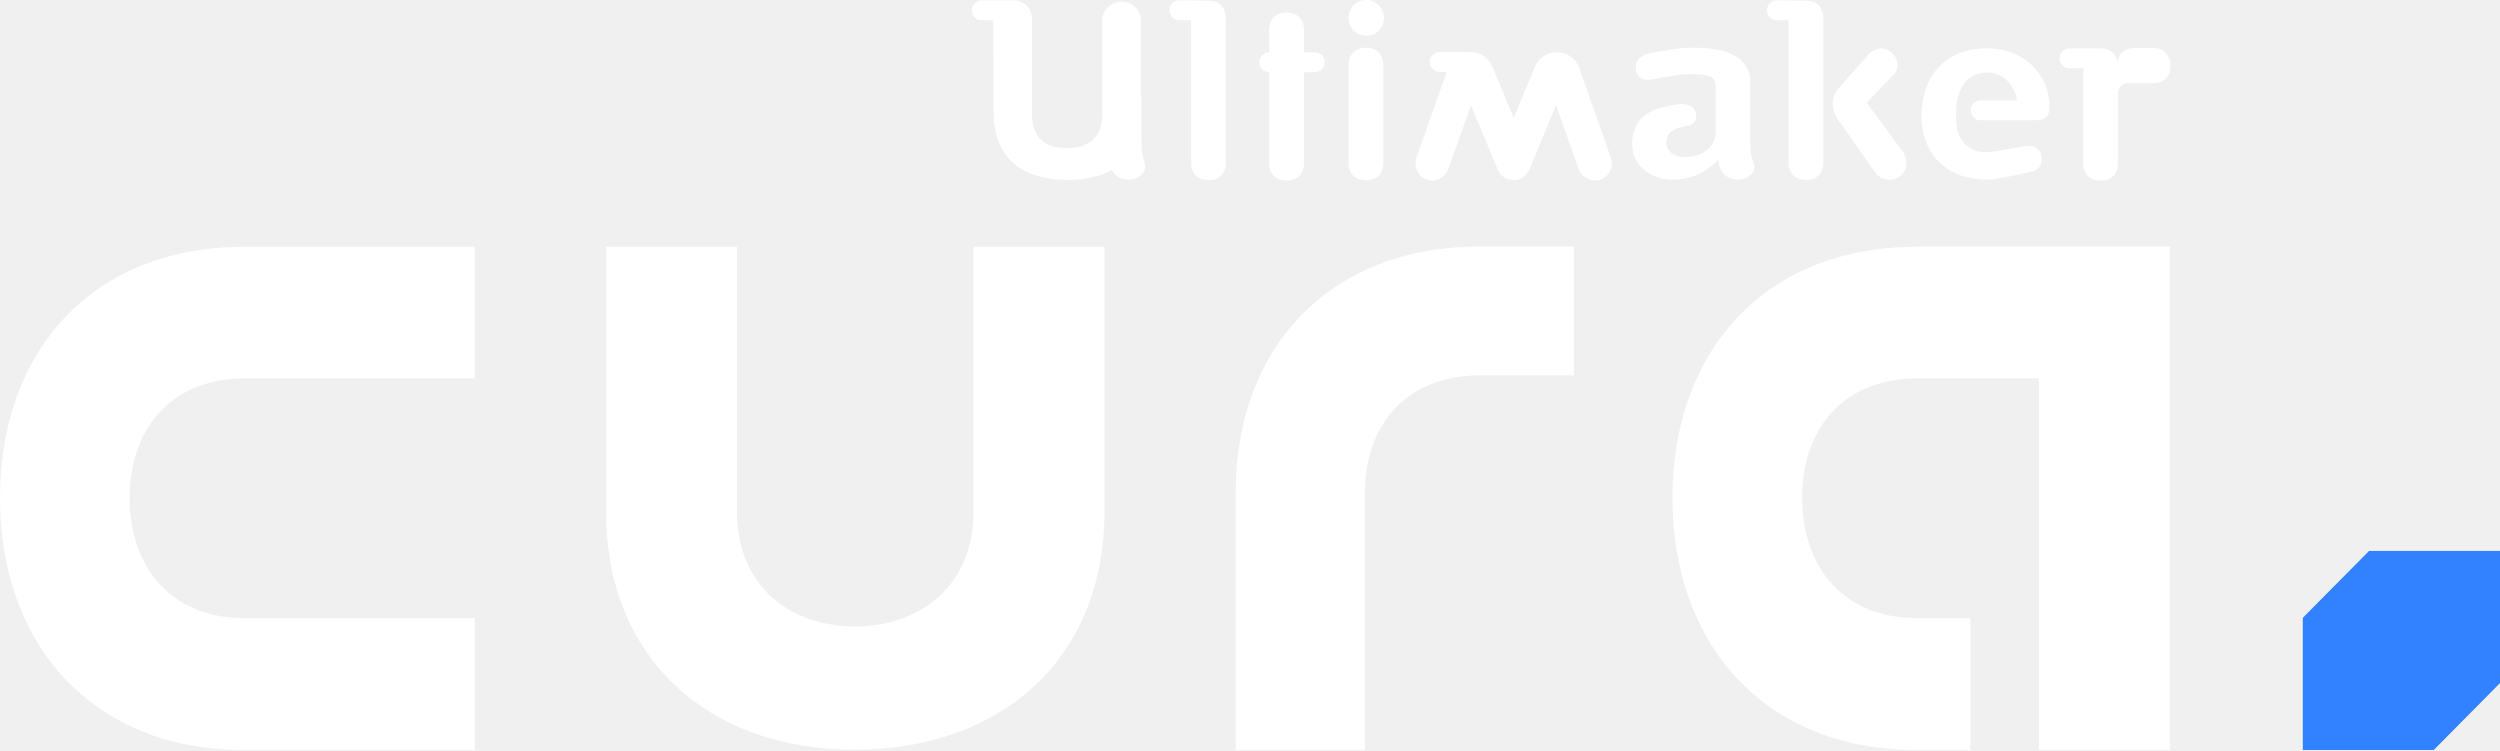
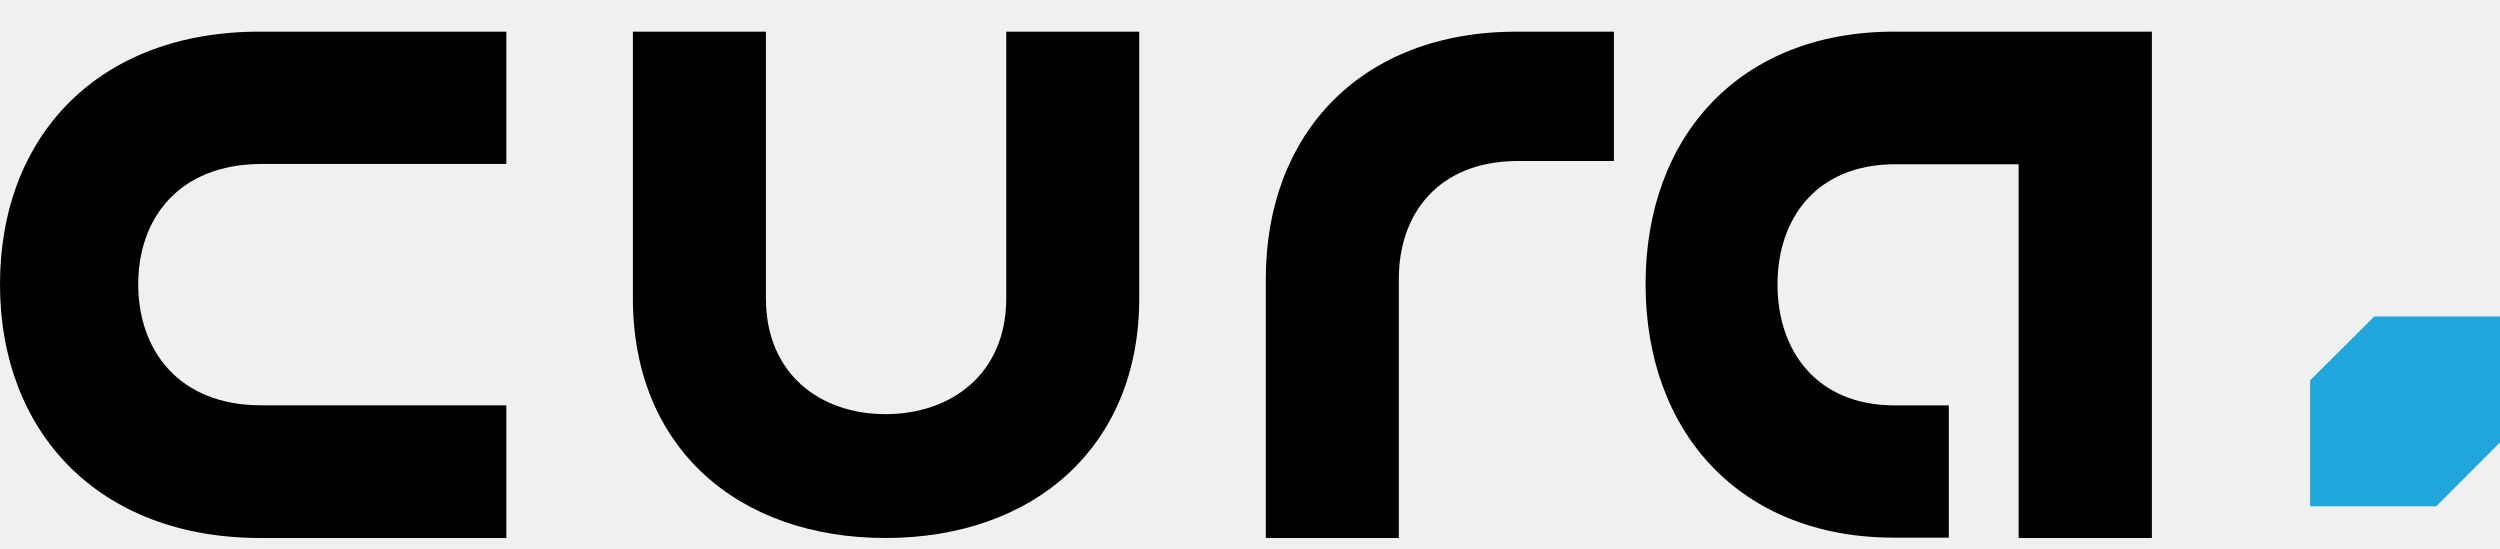
- <svg xmlns="http://www.w3.org/2000/svg" width="110mm" height="33mm" viewBox="0 0 110 33" version="1.1" id="svg8">
-   <defs id="defs2" />
-   <g id="layer1" transform="translate(0,-264)">
-     <g id="g4570" transform="matrix(0.1443759,0,0,0.1457597,-5.775036,237.1219)">
-       <polygon id="polygon4506" points="741.8,410.8 781.7,410.8 801.9,390.6 801.9,350.7 762,350.7 741.8,370.9 " class="st0" style="fill:#3282ff;fill-opacity:1" />
-       <path id="path4508" d="m 40,334.7 c 0,44.3 28.1,76.1 74.4,76.1 h 70.3 V 371 H 114.4 C 91,370.9 79.5,354.4 79.5,334.7 79.5,315 91,298.8 114.4,298.6 h 70.3 V 258.9 H 114.4 C 68.1,258.9 40,290.4 40,334.7 Z" class="st1" style="fill:#ffffff" />
-       <path id="path4510" d="m 336.7,338.8 c 0,22.6 -16.5,34.7 -36.2,34.7 -19.7,0 -35.9,-12.1 -35.9,-34.7 v -79.9 h -39.9 v 79.9 c 0,44.7 31.5,71.9 75.8,71.9 44.3,0 76.1,-27.1 76.1,-71.9 v -79.9 h -39.9 z" class="st1" style="fill:#ffffff" />
-       <path id="path4512" d="m 624.1,258.9 c -46.3,0 -74.4,31.5 -74.4,75.8 0,44.3 28.1,76.1 74.4,76.1 h 16.4 V 371 h -16.4 c -23.4,-0.1 -34.9,-16.6 -34.9,-36.3 0,-19.7 11.5,-35.9 34.9,-36.1 h 37.3 v 52 20.4 39.8 h 39.9 v -2.3 -37.5 -72.4 -32.8 -7 h -77.2 z" class="st1" style="fill:#ffffff" />
-       <path id="path4514" d="m 416.6,333 v 77.8 H 456 V 333 c 0,-19.3 11.5,-35.1 34.9,-35.3 h 28.8 V 258.8 H 491 c -46.3,0.1 -74.4,30.9 -74.4,74.2 z" class="st1" style="fill:#ffffff" />
-       <g id="g4542">
-         <path id="path4518" d="m 456.3,198.8 c -3.1,0 -5.3,1.8 -5.3,5.3 v 29.4 c 0,3.5 2.1,5.3 5.3,5.3 3.2,0 5.3,-1.8 5.3,-5.3 v -29.4 c -0.1,-3.5 -2.2,-5.3 -5.3,-5.3 z" class="st1" style="fill:#ffffff" />
-         <path id="path4520" d="m 456.3,184.4 c -2.9,0 -5.3,2.4 -5.3,5.4 0,0 0,0.1 0,0.1 0,3 2.5,5.3 5.5,5.3 3,0 5.3,-2.5 5.3,-5.5 -0.1,-3 -2.6,-5.3 -5.5,-5.3 z" class="st1" style="fill:#ffffff" />
-         <path id="path4522" d="m 408.8,184.6 v 0 l -9.4,-0.1 c -1.6,0 -3,1.3 -3,3 0,1.6 1.3,3 3,3 h 3.6 v 43 c 0,3.5 2.1,5.3 5.3,5.3 3.1,0 5.3,-1.8 5.3,-5.3 v -43.6 c -0.2,-3.4 -2,-5.1 -4.8,-5.3 z" class="st1" style="fill:#ffffff" />
-         <path id="path4524" d="m 521.3,204.9 c -1.1,-2.9 -3.8,-4.8 -6.8,-4.7 -0.4,0 -0.7,0.1 -1.1,0.1 -2.6,0.3 -4.8,2 -5.7,4.5 l -6.4,15.2 -6.4,-15.3 c -1.1,-2.8 -3.8,-4.6 -6.8,-4.6 -0.2,0 -0.3,0 -0.5,0 h -8.9 c -1.6,0 -3,1.3 -3,3 0,1.6 1.3,3 3,3 h 2.2 l -9.2,25.8 c -1,2.7 0.4,5.7 3.1,6.7 0.6,0.2 1.1,0.3 1.7,0.3 2.2,0 4.1,-1.4 4.9,-3.5 l 6.9,-19.2 7.9,18.8 c 0.5,1.7 1.8,3 3.5,3.5 0,0 0.1,0 0.1,0 0.2,0.1 0.4,0.1 0.6,0.1 0.3,0 0.5,0.1 0.8,0.1 0,0 0,0 0.1,0 0,0 0,0 0,0 v 0 0.1 c 2.1,0 4,-1.3 4.8,-3.2 l 8.1,-19.5 6.9,19.3 c 0.7,2.1 2.7,3.4 4.9,3.5 h 0.1 c 0.6,0 1.2,-0.1 1.7,-0.3 0,0 0,0 0,0 2.7,-1 4.1,-3.9 3.1,-6.6 z" class="st1" style="fill:#ffffff" />
-         <path id="path4526" d="m 476.5,238.8 c 0,0 0,0 0,0 0,0 0,0 0,0 z" class="st1" style="fill:#ffffff" />
-         <path id="path4528" d="m 608.9,215.4 7.8,-8.1 c 1.1,-0.8 1.6,-2.1 1.6,-3.5 -0.2,-2.6 -2.3,-4.7 -5,-4.8 -1.6,0.1 -3,0.8 -4,2 l -9.1,10.2 c -1.1,1.3 -1.7,2.9 -1.7,4.6 v 0 c 0,3.2 2.8,6.3 2.8,6.3 l 10,14.1 c 1,1.6 2.8,2.5 4.7,2.5 2.8,-0.1 5,-2.3 5,-5.1 0,-1.2 -0.4,-2.4 -1.1,-3.4 z" class="st1" style="fill:#ffffff" />
-         <path id="path4530" d="m 590.9,184.6 v 0 l -9.4,-0.1 c -1.6,0 -3,1.3 -3,3 0,1.7 1.3,3 3,3 h 3.6 v 42.9 c 0,3.5 2.1,5.3 5.3,5.3 3.2,0 5.3,-1.8 5.3,-5.3 v -8 -35.5 c -0.1,-3.4 -1.9,-5.1 -4.8,-5.3 z" class="st1" style="fill:#ffffff" />
-         <path id="path4532" d="m 440.7,200.2 h -3.3 v -6.7 c 0,-3.5 -2.1,-5.3 -5.3,-5.3 -3.1,0 -5.3,1.8 -5.3,5.3 v 6.7 c -1.6,0 -3,1.3 -3,3 0,1.6 1.3,3 3,3 v 27.4 c 0,3.5 2.2,5.3 5.3,5.3 3.1,0 5.3,-1.8 5.3,-5.3 V 228 206.2 h 3.3 c 1.6,0 3,-1.3 3,-3 0,-1.7 -1.3,-3 -3,-3 z" class="st1" style="fill:#ffffff" />
-         <path id="path4534" d="m 573.4,227.7 v -18.6 c 0,-7.6 -7.7,-11.2 -21.5,-10.1 -2.3,0.2 -9.2,1.5 -9.2,1.5 -2.1,0.5 -4.2,1.6 -4.2,4.2 -0.1,2 1.4,3.7 3.4,3.8 0,0 0,0 0,0 0.3,0 0.6,0 0.8,0 0,0 7.4,-1.4 10,-1.6 1.3,-0.1 2.7,-0.1 4,-0.1 3.5,0.1 6.2,0.5 6.2,3.6 v 13.8 c 0,3.9 -3.5,7.6 -9.3,7.6 -3.6,0 -5.8,-1.9 -5.8,-4.3 0,-3.2 2.4,-4.5 6.8,-5.2 1.6,-0.3 2.6,-1.8 2.3,-3.4 0,0 0,0 0,0 0,-0.1 -0.1,-0.3 -0.1,-0.4 -0.8,-3.1 -4.7,-2.7 -4.7,-2.7 -8.1,0.9 -14.7,3.4 -14.7,12.1 0,6.6 5.9,10.7 11.9,10.7 5.5,0 10.3,-1.6 14.4,-6.1 0.2,3.2 1.7,6.1 6.2,6.1 2.5,0 4.8,-1.7 4.8,-4 -0.2,-1.4 -1.3,-2.5 -1.3,-6.9 z" class="st1" style="fill:#ffffff" />
-         <path id="path4536" d="m 387.8,213 -0.1,0.1 v -22.7 c -0.2,-3 -2.6,-5.4 -5.5,-5.5 -3.3,-0.2 -6.1,2.3 -6.3,5.5 v 28.5 c 0,7 -4,10.2 -10.7,10.2 -6.8,0 -10.7,-3.2 -10.7,-10.2 v -28.5 c 0,-0.2 0,-0.5 0,-0.7 0,0 0,0 0,0 -0.2,-3.1 -2.8,-5.4 -5.9,-5.2 v 0 0 h -0.7 -8.7 c -1.6,0 -3,1.3 -3,3 0,1.7 1.3,3 3,3 h 3.5 c 0,0 0,0 0,0 l 0.1,27.5 c 0,14.3 8.8,20.7 22.5,20.7 5.3,0 9.9,-1 13.5,-3 0.9,1.7 2.5,2.9 5.4,2.9 2.5,0 4.8,-1.7 4.8,-4 0,-1.7 -1.1,-2.7 -1.1,-7.1 V 213 Z" class="st1" style="fill:#ffffff" />
-         <path id="path4538" d="m 645.5,199 c -12.5,0 -19.9,8.2 -19.9,20.5 0,9.2 5.4,19.1 20.3,19.1 2.9,0 12.5,-2.2 12.5,-2.2 2.5,-0.5 4.3,-1.7 3.7,-5 -0.5,-2.3 -2.3,-3.3 -5,-2.9 0,0 -8.3,1.6 -11.2,1.8 -6.1,0.5 -9.7,-4 -9.7,-9.6 0,0 -1.7,-14.4 9.6,-14.4 4.6,0 8.2,3.7 8.9,8.4 h -11.1 c -1.6,0 -3,1.3 -3,3 0,1.7 1.3,3 3,3 v 0 0 H 660 c 3.5,0 4.6,-0.9 4.6,-4.5 -0.1,-8.6 -7,-17.2 -19.1,-17.2 z" class="st1" style="fill:#ffffff" />
-         <path id="path4540" d="m 696.9,198.9 c -0.3,0 -0.6,0 -0.9,0 h -5.5 c -2.9,0 -4.9,1.5 -5.2,4.4 -0.3,-2.9 -2.3,-4.3 -5.2,-4.3 h -9.4 c -1.6,0 -3,1.3 -3,3 0,1.6 1.3,3 3,3 h 4.2 v 28.6 c 0,3.5 2.1,5.3 5.3,5.3 3.1,0 5.3,-1.8 5.3,-5.3 v -21.1 c 0,-1.6 1.3,-3 3,-3 h 7.7 c 3.5,0 5.3,-2.1 5.3,-5.3 0,-2.8 -1.9,-5.1 -4.6,-5.3 z" class="st1" style="fill:#ffffff" />
-       </g>
-     </g>
-   </g>
-   <style id="style4504" type="text/css">
- 	.st0{fill:#333333;}
- 	.st1{fill:#FFFFFF;}
- </style>
+ <svg xmlns="http://www.w3.org/2000/svg" width="82px" height="18px" viewBox="0 0 82 18" version="1.1" id="svg12">
+   <defs id="defs16" />
+   <polygon fill="#20A6DB" points="82 10.38 77.876 10.38 75.772 12.476 75.772 16.608 79.907 16.608 82 14.511" id="polygon2" />
+   <path fill="black" d="M0,9.325 C0,14.169 3.225,17.646 8.539,17.646 L16.608,17.646 L16.608,13.294 L8.539,13.294 C5.853,13.283 4.534,11.479 4.534,9.325 C4.534,7.172 5.853,5.4 8.539,5.378 L16.608,5.378 L16.608,1.038 L8.539,1.038 C3.214,1.027 0,4.471 0,9.325 Z" id="path4" />
+   <path fill="black" d="M33.005,9.786 C33.005,12.261 31.201,13.584 29.047,13.584 C26.893,13.584 25.122,12.261 25.122,9.786 L25.122,1.038 L20.759,1.038 L20.759,9.786 C20.759,14.684 24.203,17.646 29.047,17.646 C33.89,17.646 37.367,14.673 37.367,9.786 L37.367,1.038 L33.005,1.038 L33.005,9.786 L33.005,9.786 Z" id="path6" />
+   <path fill="black" d="M62.125,1.038 C57.053,1.038 53.975,4.48 53.975,9.32 C53.975,14.16 57.053,17.635 62.125,17.635 L63.922,17.635 L63.922,13.297 L62.125,13.297 C59.562,13.286 58.302,11.483 58.302,9.331 C58.302,7.178 59.562,5.408 62.125,5.387 L66.211,5.387 L66.211,11.068 L66.211,13.297 L66.211,17.646 L70.582,17.646 L70.582,17.394 L70.582,13.297 L70.582,5.387 L70.582,1.803 L70.582,1.038 L62.125,1.038 Z" id="path8" />
+   <path d="M 41.519,9.139 V 17.646 h 4.363 V 9.139 c 0,-2.105 1.274,-3.837 3.865,-3.858 h 3.189 V 1.038 h -3.189 c -5.127,0 -8.228,3.366 -8.228,8.101 z" id="path10" style="fill:#000000" />
</svg>
